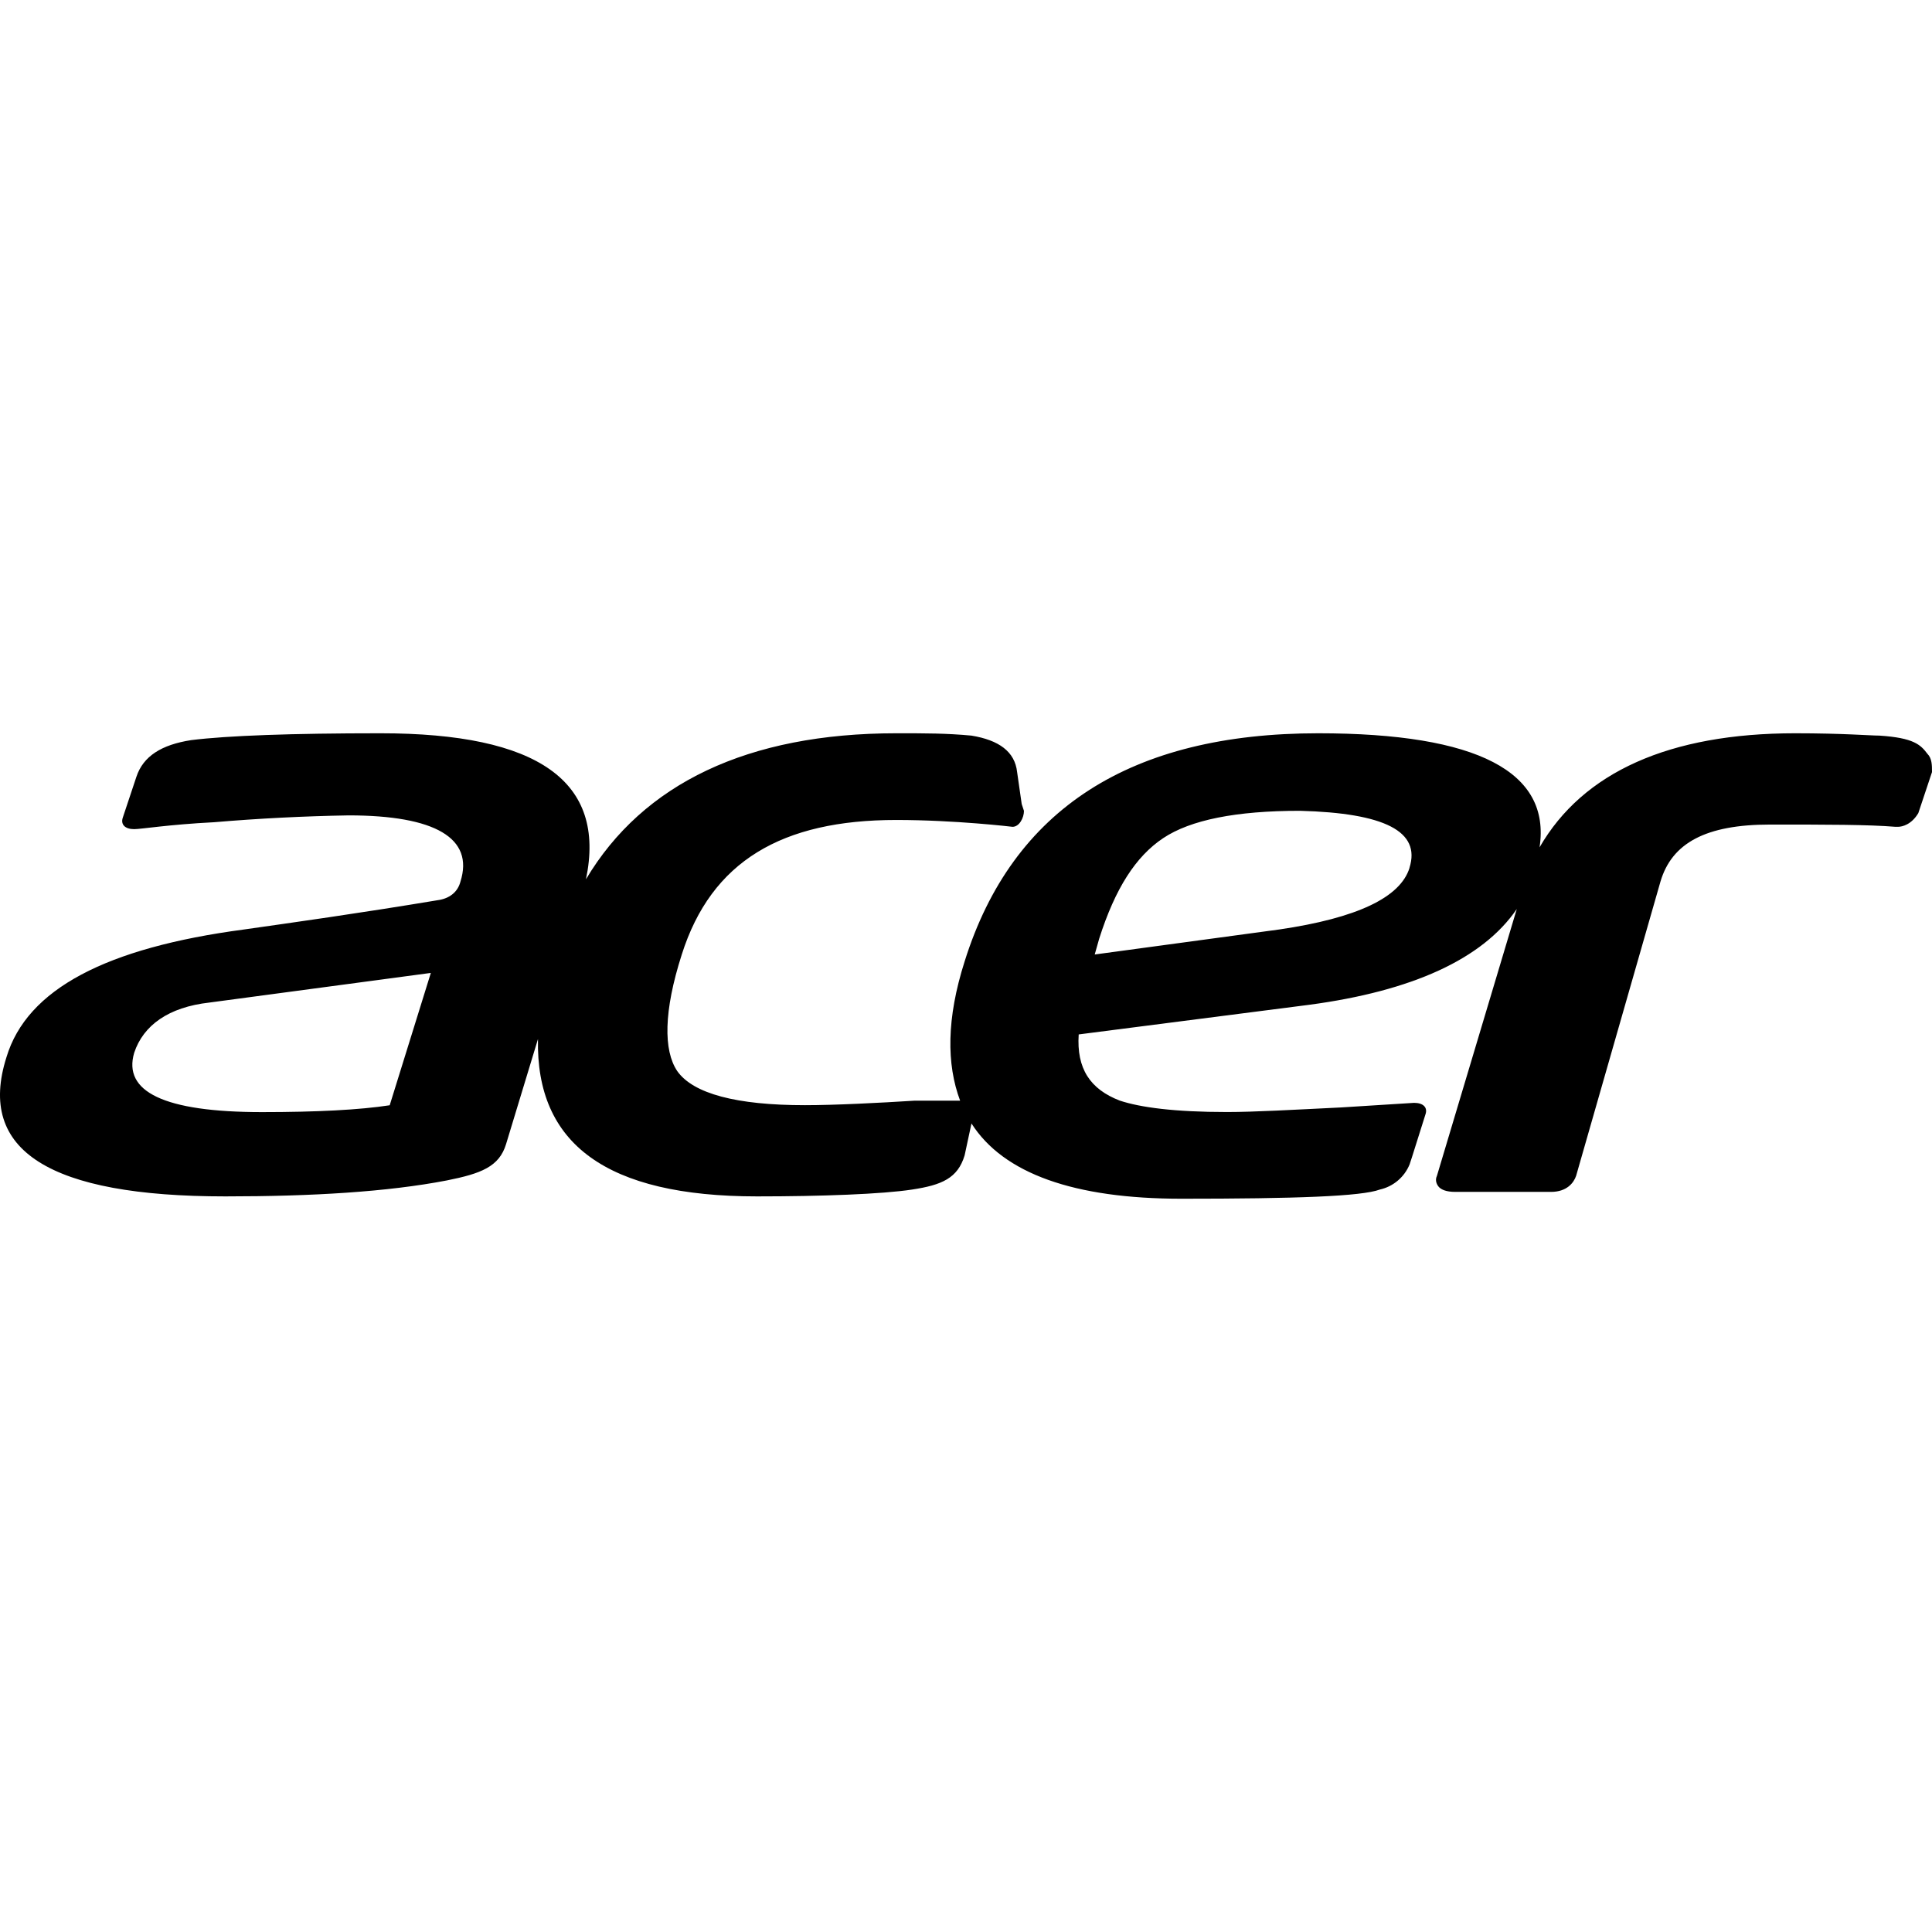
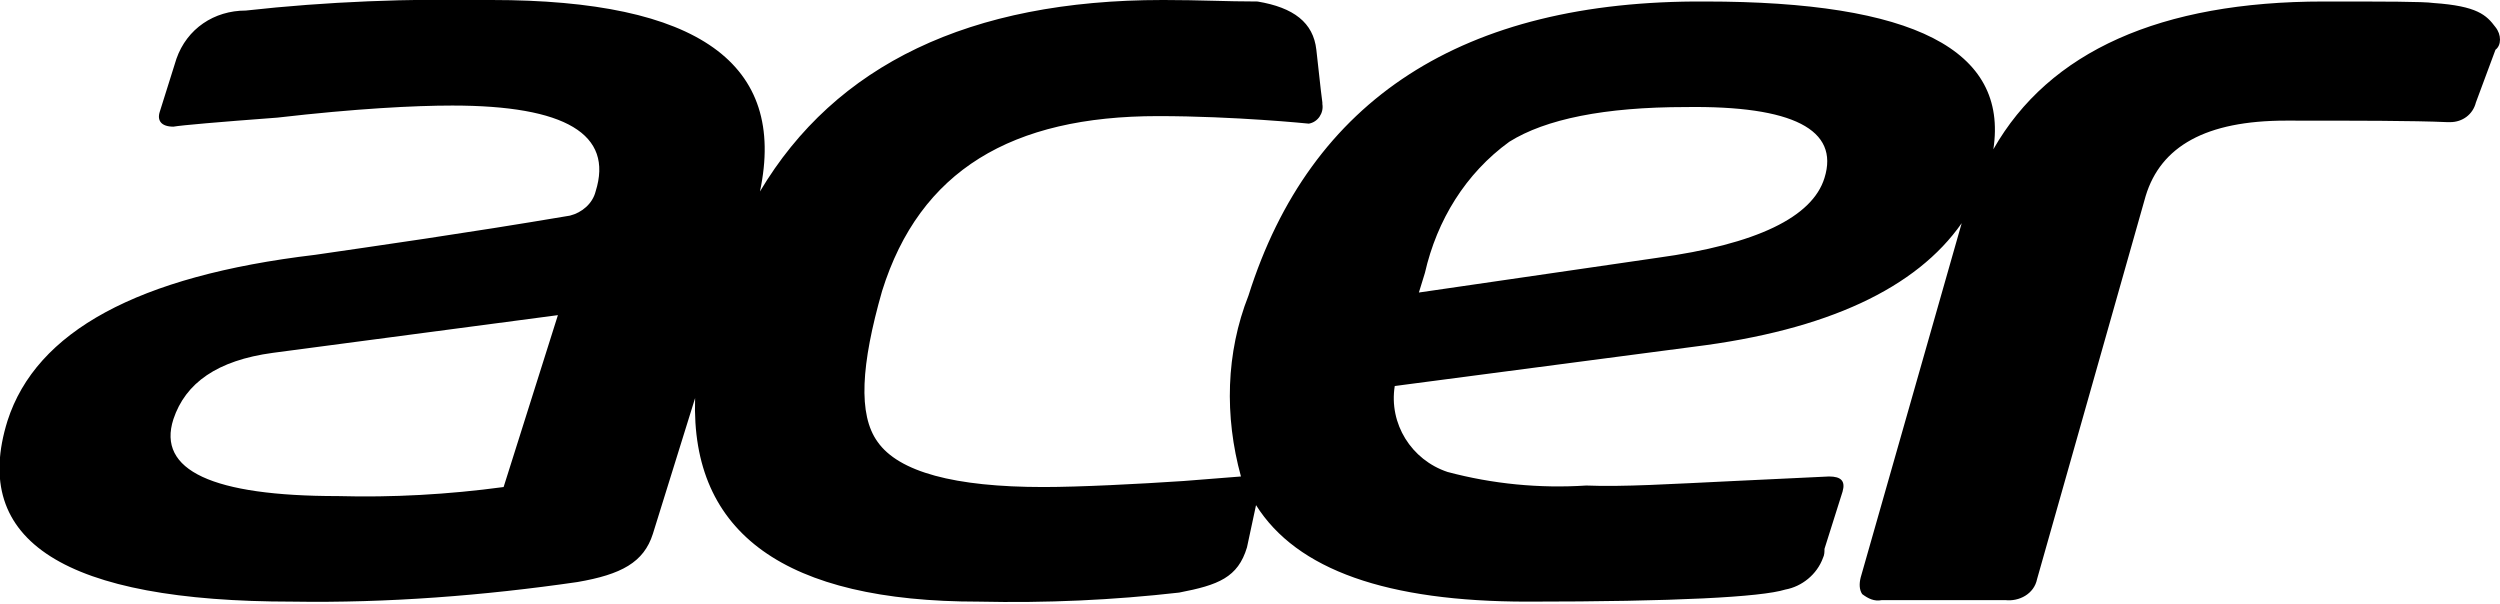
- <svg xmlns="http://www.w3.org/2000/svg" role="img" viewBox="0 0 24 24">
-   <path d="M23.943 9.364c-.085-.113-.17-.198-.595-.226-.113 0-.453-.029-1.048-.029-1.56 0-2.636.482-3.175 1.417.142-.935-.765-1.417-2.749-1.417-2.324 0-3.798.935-4.393 2.834-.226.709-.226 1.276-.056 1.73h-.567c-.425.027-.992.056-1.36.056-.85 0-1.39-.142-1.588-.425-.17-.255-.17-.737.057-1.446.368-1.162 1.247-1.672 2.664-1.672.737 0 1.445.085 1.445.085.085 0 .142-.113.142-.198l-.028-.085-.057-.397c-.028-.255-.227-.397-.567-.453-.311-.029-.567-.029-.907-.029h-.028c-1.842 0-3.146.624-3.854 1.814.255-1.219-.596-1.814-2.551-1.814-1.105 0-1.9.029-2.353.085-.368.057-.595.199-.68.454l-.17.51c-.028.085.029.142.142.142.085 0 .425-.057.992-.086a24.816 24.816 0 0 1 1.672-.085c1.077 0 1.559.284 1.389.822-.029.114-.114.199-.255.227-1.02.17-1.842.284-2.438.369-1.7.226-2.692.736-2.947 1.587-.369 1.162.538 1.728 2.72 1.728 1.078 0 2.013-.056 2.75-.198.425-.085.652-.17.737-.453l.396-1.304c-.028 1.304.85 1.955 2.721 1.955.794 0 1.559-.028 1.927-.085.369-.056.567-.141.652-.425l.085-.396c.397.623 1.276.935 2.608.935 1.417 0 2.239-.029 2.465-.114a.523.523 0 0 0 .369-.311l.028-.085.17-.539c.029-.085-.028-.142-.142-.142l-.906.057c-.596.029-1.077.057-1.418.057-.651 0-1.076-.057-1.332-.142-.368-.142-.538-.397-.51-.822l2.863-.368c1.275-.17 2.154-.567 2.579-1.19l-.992 3.315c-.028.057 0 .114.028.142.029.028.085.057.199.057h1.19c.198 0 .283-.114.312-.199l1.048-3.656c.142-.481.567-.708 1.36-.708.71 0 1.22 0 1.56.028h.028c.057 0 .17-.028.255-.17l.17-.51c0-.085 0-.17-.057-.227zM4.841 13.73c-.368.057-.907.085-1.587.085-1.219 0-1.729-.255-1.587-.737.113-.34.425-.567.935-.624l2.75-.368zm12.669-2.95c-.114.369-.652.624-1.616.766l-2.295.311.056-.198c.199-.624.454-1.02.794-1.247.34-.227.907-.34 1.7-.34 1.05.028 1.503.255 1.36.708Z" />
+ <svg xmlns="http://www.w3.org/2000/svg" version="1.1" id="Layer_1" x="0px" y="0px" viewBox="0 0 165.8 40" style="enable-background:new 0 0 165.8 40;" xml:space="preserve">
+   <style type="text/css">
+   .st0{fill:#000000;}
+  </style>
+   <g>
+     <path id="Acer" class="st0" d="M165.5,1.8c-0.6-0.8-1.2-1.4-4.1-1.6c-0.7-0.1-3.2-0.1-7.3-0.1c-10.8,0-18.2,3.3-21.9,9.8   c1-6.6-5.3-9.8-19.1-9.8C97,0,86.9,6.6,82.8,19.6c-1.5,3.8-1.6,8-0.5,12l-3.8,0.3c-3,0.2-6.9,0.4-9.3,0.4c-5.9,0-9.6-1-11-3   c-1.3-1.8-1.1-5.1,0.3-10c2.5-8,8.6-11.6,18.3-11.6c5.1,0,10,0.5,10,0.5c0.6-0.1,1-0.7,0.9-1.3c0,0,0,0,0-0.1l-0.1-0.8l-0.3-2.7   c-0.2-1.8-1.5-2.8-3.9-3.2C81.3,0.1,79.6,0,77.2,0h-0.1C64.3,0,55.4,4.3,50.4,12.7C52.2,4.2,46.3,0,32.6,0   c-5.5-0.1-10.9,0.1-16.3,0.7c-2.1,0-3.9,1.2-4.6,3.2l-1.1,3.5c-0.2,0.6,0.1,1,0.9,1h0c0.6-0.1,2.9-0.3,6.9-0.6   C23.6,7.2,27.5,7,30,7c7.5,0,10.7,1.9,9.5,5.7c-0.2,0.8-0.9,1.4-1.7,1.6c-7.1,1.2-12.8,2-16.9,2.6C9.1,18.3,2.4,22,0.5,27.9   C-2,35.9,4.3,39.9,19.4,39.9c6.3,0.1,12.7-0.4,18.9-1.3c2.9-0.5,4.4-1.3,5-3.2l2.8-9c-0.3,9,6,13.5,18.8,13.5   c4.5,0.1,8.9-0.1,13.3-0.6c2.6-0.5,3.9-1,4.5-3l0.6-2.8c2.7,4.3,8.7,6.4,18,6.4c9.8,0,15.5-0.3,17.1-0.8c1.1-0.2,2.1-1,2.5-2.1   c0.1-0.2,0.1-0.4,0.1-0.6l1.2-3.8c0.2-0.7-0.1-1-0.9-1l-6.3,0.3c-4.2,0.2-7.4,0.4-9.8,0.3c-3.1,0.2-6.2-0.1-9.2-0.9   c-2.4-0.8-3.9-3.2-3.5-5.7l19.8-2.6c8.9-1.1,14.8-3.9,17.8-8.2l-6.7,23.5c-0.1,0.4-0.1,0.8,0.1,1.1c0.4,0.3,0.8,0.5,1.3,0.4h8.2   c0.9,0.1,1.9-0.4,2.1-1.4l7.2-25.4c1-3.3,4-5,9.3-5c4.8,0,8.4,0,10.7,0.1c0.1,0,0.1,0,0.2,0c0.8,0,1.5-0.5,1.7-1.3l1.3-3.5   C165.9,3,165.9,2.3,165.5,1.8 M33.4,32.3c-3.7,0.5-7.4,0.7-11,0.6c-8.3,0-12-1.7-10.9-5.1c0.8-2.4,2.9-3.9,6.6-4.4L37,20.9   L33.4,32.3z M121,11.8c-0.8,2.6-4.5,4.4-11.1,5.3l-15.8,2.3l0.4-1.3c0.8-3.5,2.7-6.6,5.6-8.7c2.4-1.5,6.3-2.3,11.7-2.3   C118.9,7,122,8.6,121,11.8">
+   </path>
+   </g>
</svg>
